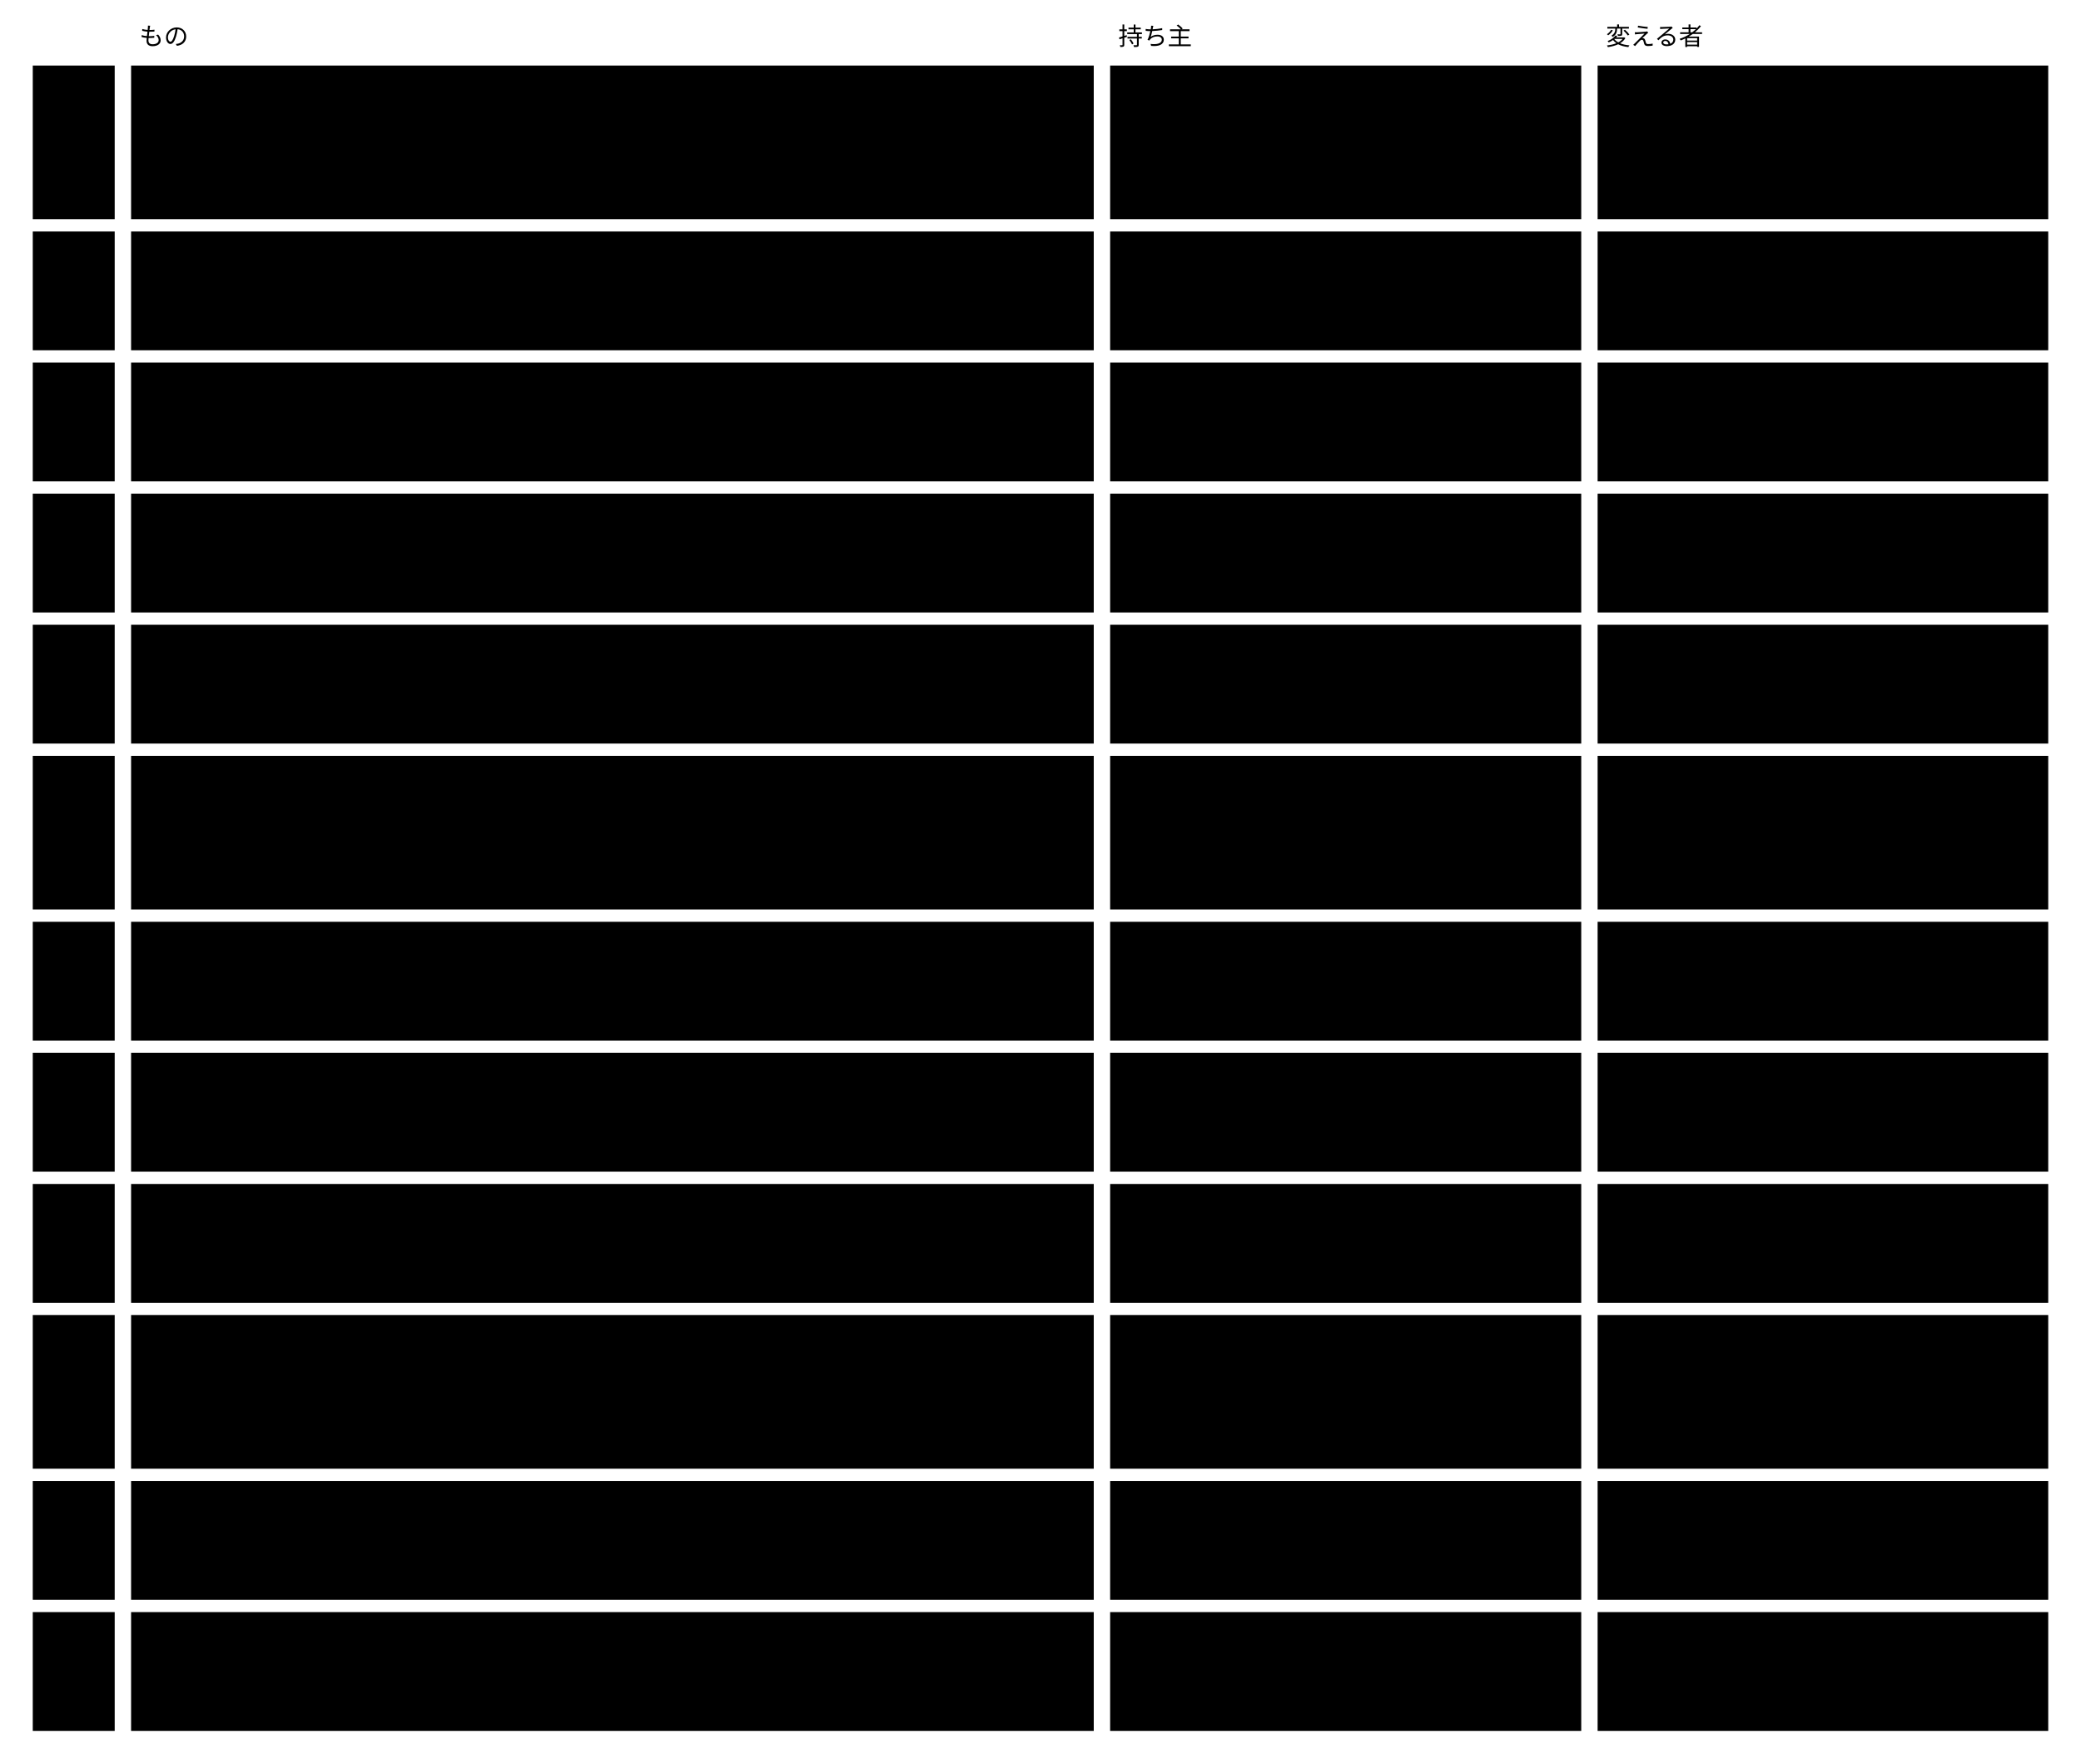
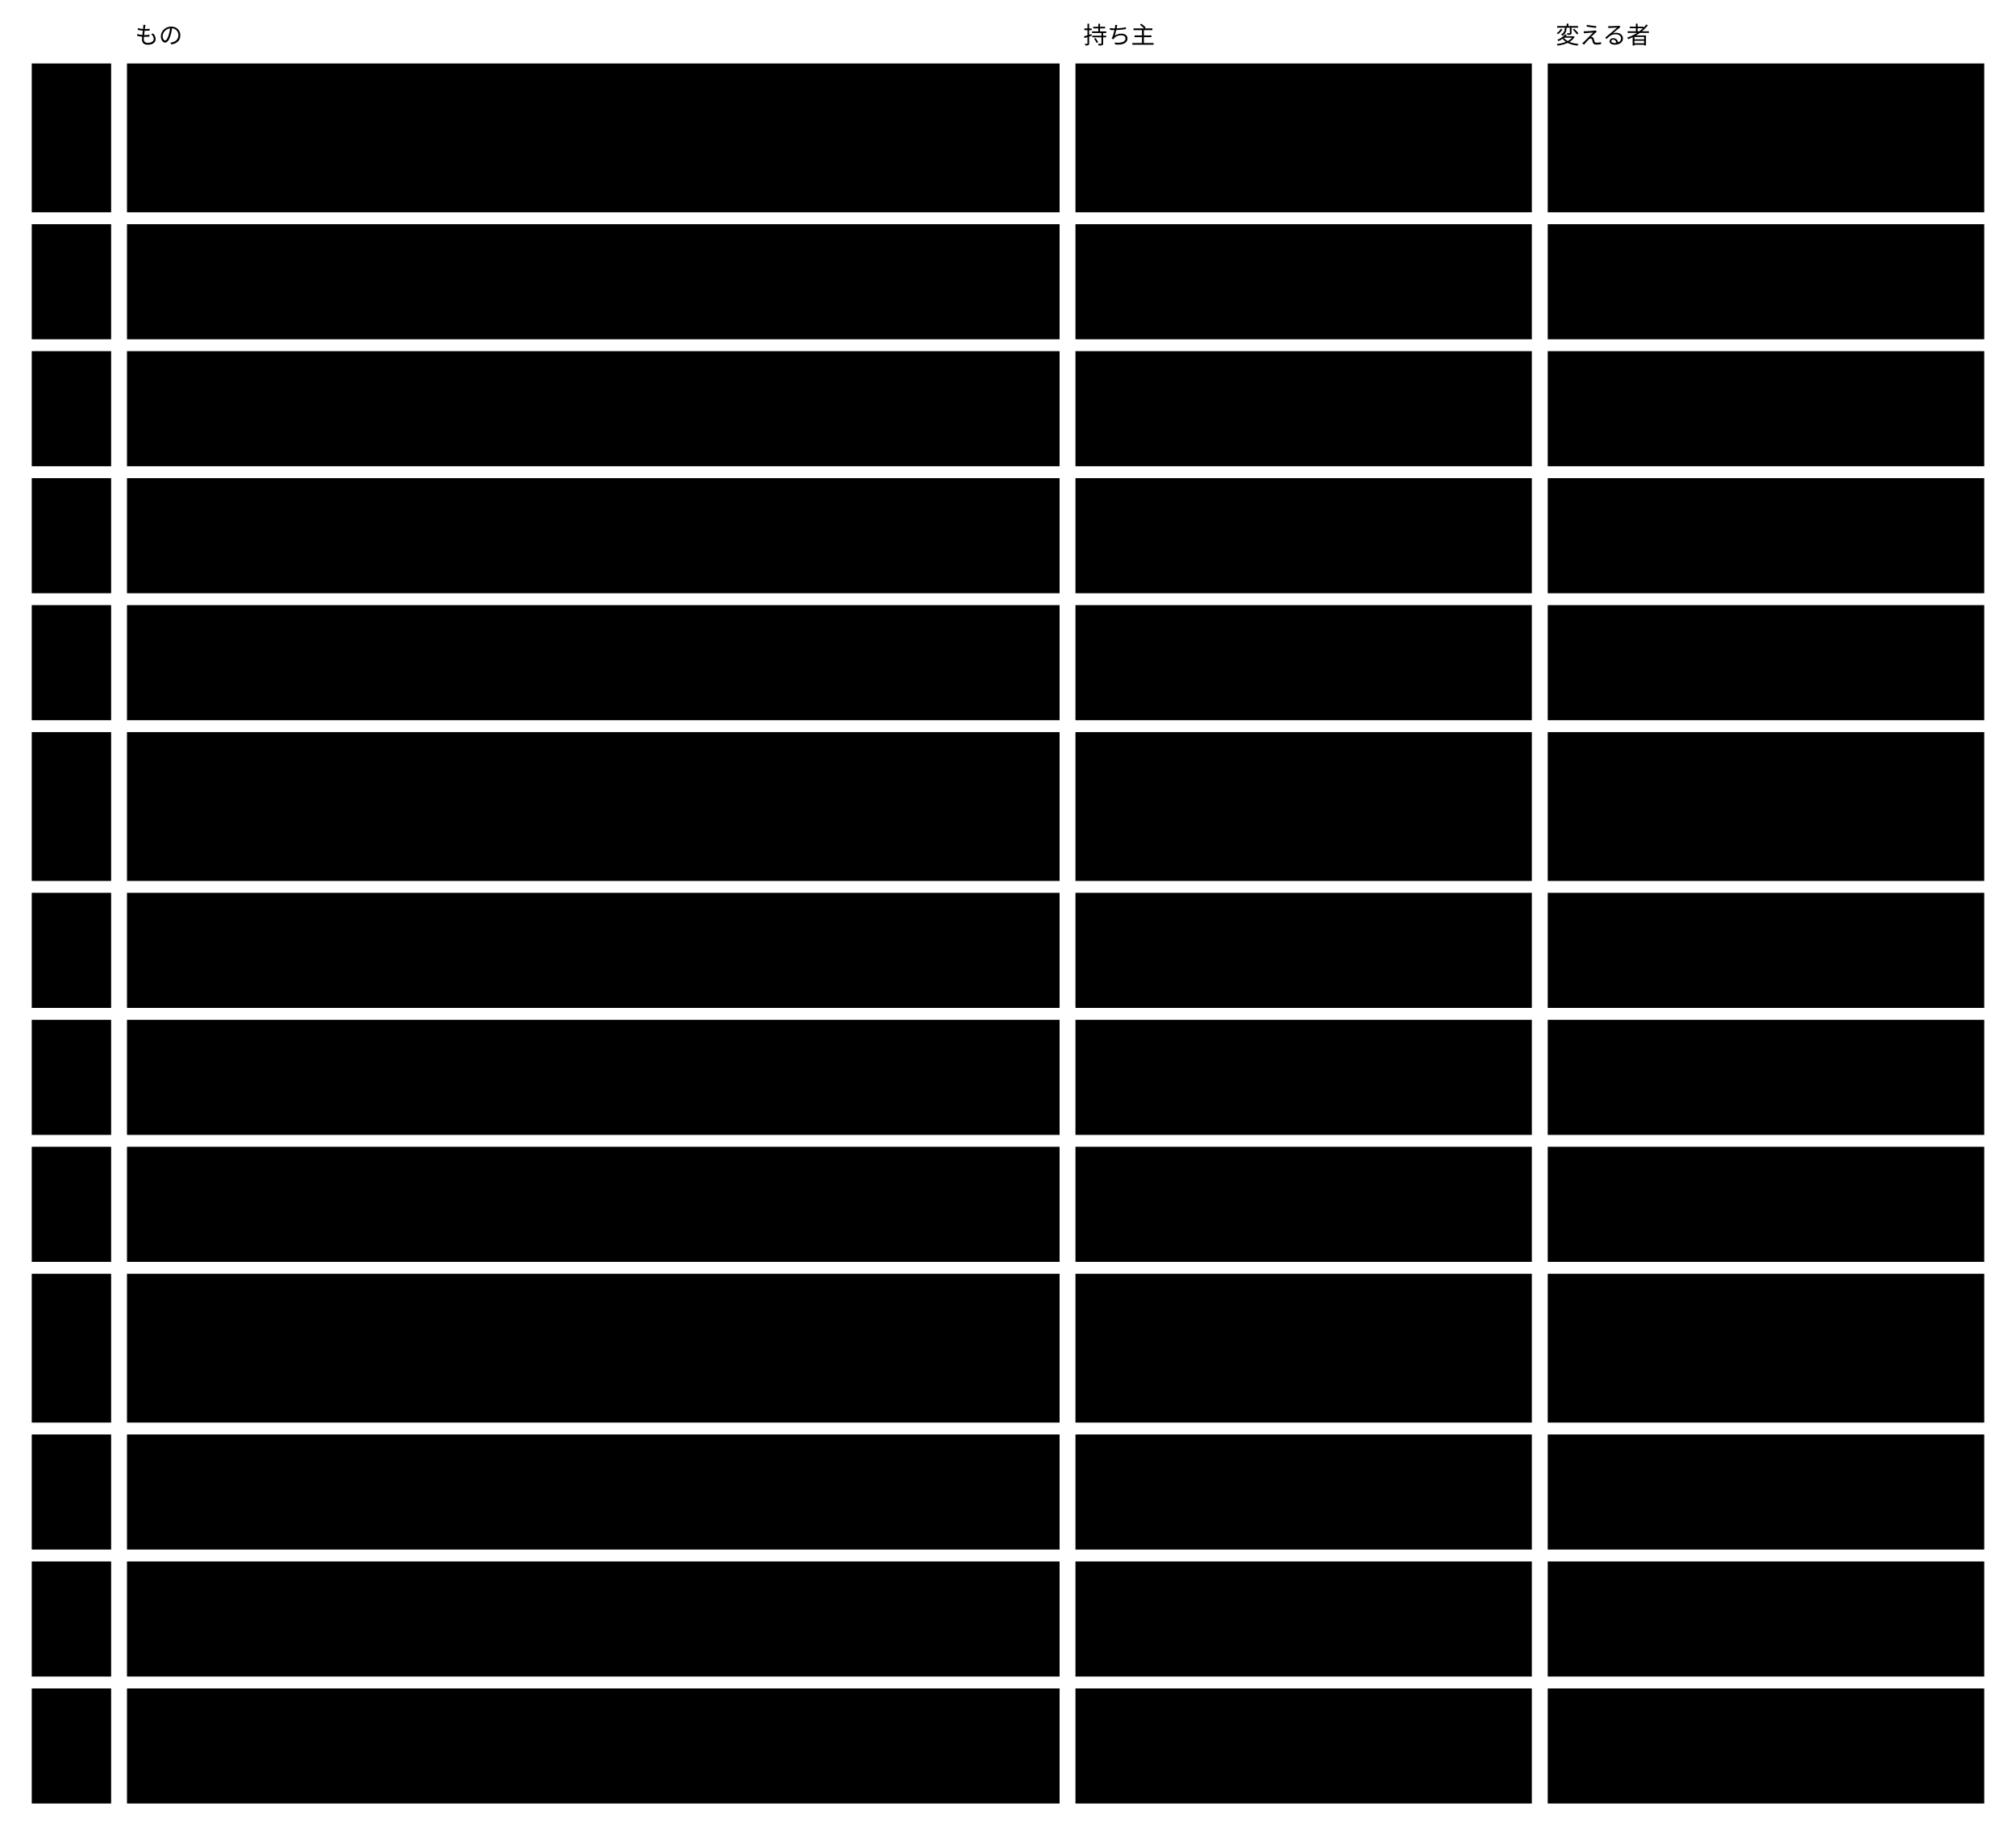
- <svg viewBox="0 0 1016 861" style="min-width:900px" role="img" aria-label="境界：何を誰が持ち、誰が変えるか">
+ <svg viewBox="0 0 1016 925" style="min-width:900px" role="img" aria-label="境界：何を誰が持ち、誰が変えるか">
  <text class="note" x="20" y="22" />
  <text class="note" x="68" y="22">もの</text>
  <text class="note" x="546" y="22">持ち主</text>
  <text class="note" x="784" y="22">変える者</text>
  <rect class="box focus" x="16" y="32" width="40" height="75" />
  <text class="title" x="26" y="57">1</text>
  <rect class="box focus" x="16" y="113" width="40" height="58" />
  <text class="title" x="26" y="138">2</text>
  <rect class="box focus" x="16" y="177" width="40" height="58" />
  <text class="title" x="26" y="202">3</text>
  <rect class="box focus" x="16" y="241" width="40" height="58" />
  <text class="title" x="26" y="266">4</text>
  <rect class="box focus" x="16" y="305" width="40" height="58" />
  <text class="title" x="26" y="330">5</text>
  <rect class="box focus" x="16" y="369" width="40" height="75" />
  <text class="title" x="26" y="394">6</text>
  <rect class="box focus" x="16" y="450" width="40" height="58" />
  <text class="title" x="26" y="475">7</text>
  <rect class="box focus" x="16" y="514" width="40" height="58" />
  <text class="title" x="26" y="539">8</text>
  <rect class="box focus" x="16" y="578" width="40" height="58" />
  <text class="title" x="26" y="603">9</text>
  <rect class="box focus" x="16" y="642" width="40" height="75" />
  <text class="title" x="26" y="667">10</text>
  <rect class="box focus" x="16" y="723" width="40" height="58" />
  <text class="title" x="26" y="748">11</text>
  <rect class="box focus" x="16" y="787" width="40" height="58" />
  <text class="title" x="26" y="812">12</text>
+   <rect class="box focus" x="16" y="851" width="40" height="58" />
+   <text class="title" x="26" y="876">13</text>
  <rect class="box" x="64" y="32" width="470" height="75" />
  <text class="label" x="74" y="57">Semantic Abstract Schema（版で識別する。メタスキーマ ・ Core</text>
  <text class="label" x="74" y="74">の語彙 ・ Concrete の契約 ・ 拡張の契約 ・ 一員の形 ・ tool</text>
  <text class="label" x="74" y="91">permissions の形 ・ 閉じた一覧のデータ）</text>
  <rect class="box" x="542" y="32" width="230" height="75" />
  <text class="label" x="552" y="57">Core</text>
  <rect class="box" x="780" y="32" width="220" height="75" />
  <text class="label" x="790" y="57">Core だけ</text>
  <rect class="box" x="64" y="113" width="470" height="58" />
  <text class="label" x="74" y="138">個々の Concrete スキーマの文書（欄 ・ rule ・ term ・ 文脈の語彙</text>
  <text class="label" x="74" y="155"> ・ view ・ 割り当て ・ 変えてよい範囲 ・ 公開する部分）</text>
  <rect class="box" x="542" y="113" width="230" height="58" />
  <text class="label" x="552" y="138">文脈</text>
  <rect class="box" x="780" y="113" width="220" height="58" />
  <text class="label" x="790" y="138">その文脈だけ</text>
  <rect class="box" x="64" y="177" width="470" height="58" />
  <text class="label" x="74" y="202">Concrete の公開する部分の版（公開する term ・ x- の定義 ・ x-ref</text>
  <text class="label" x="74" y="219">で指される欄の形）</text>
  <rect class="box" x="542" y="177" width="230" height="58" />
  <text class="label" x="552" y="202">文脈（公開された言葉として出す）</text>
  <rect class="box" x="780" y="177" width="220" height="58" />
  <text class="label" x="790" y="202">その文脈だけ。版は並べて出し、</text>
  <text class="label" x="790" y="219">出した版は変えない</text>
  <rect class="box" x="64" y="241" width="470" height="58" />
  <text class="label" x="74" y="266">instance と判定の記録（記録の形は Abstract の一員）</text>
  <rect class="box" x="542" y="241" width="230" height="58" />
  <text class="label" x="552" y="266">文脈</text>
  <rect class="box" x="780" y="241" width="220" height="58" />
  <text class="label" x="790" y="266">文脈。人の判定は人が出した変更</text>
  <text class="label" x="790" y="283">でだけ</text>
  <rect class="box" x="64" y="305" width="470" height="58" />
  <text class="label" x="74" y="330">検証のエンジンと protocol</text>
  <rect class="box" x="542" y="305" width="230" height="58" />
  <text class="label" x="552" y="330">Core</text>
  <rect class="box" x="780" y="305" width="220" height="58" />
  <text class="label" x="790" y="330">Core だけ（実装の言語は契約に</text>
  <text class="label" x="790" y="347">出さない）</text>
  <rect class="box" x="64" y="369" width="470" height="75" />
  <text class="label" x="74" y="394">tool permissions（どの外のツールを呼んでよいか）</text>
  <rect class="box" x="542" y="369" width="230" height="75" />
  <text class="label" x="552" y="394">形は Abstract、</text>
  <text class="label" x="552" y="411">値は文脈（agents.json</text>
  <text class="label" x="552" y="428">のような設定ファイルに外出し）</text>
  <rect class="box" x="780" y="369" width="220" height="75" />
  <text class="label" x="790" y="394">その文脈。Concrete</text>
  <text class="label" x="790" y="411">には呼ぶツールの名前だけを書く</text>
  <rect class="box" x="64" y="450" width="470" height="58" />
  <text class="label" x="74" y="475">Concrete が足した x- の意味の検証と、その依存</text>
  <rect class="box" x="542" y="450" width="230" height="58" />
  <text class="label" x="552" y="475">Concrete（文脈）</text>
  <rect class="box" x="780" y="450" width="220" height="58" />
  <text class="label" x="790" y="475">その文脈。Core</text>
  <text class="label" x="790" y="492">は作法だけを持つ</text>
  <rect class="box" x="64" y="514" width="470" height="58" />
  <text class="label" x="74" y="539">変更の記録（理由 ・ 目的の参照 ・ 書いた者の種類 ・ 変更の項目。</text>
  <text class="label" x="74" y="556">セッション ID は持たない。形は Abstract の一員）</text>
  <rect class="box" x="542" y="514" width="230" height="58" />
  <text class="label" x="552" y="539">文脈</text>
  <rect class="box" x="780" y="514" width="220" height="58" />
  <text class="label" x="790" y="539">その文脈。書くのは変更を出した</text>
  <text class="label" x="790" y="556">作者か AI の Agent</text>
  <rect class="box" x="64" y="578" width="470" height="58" />
  <text class="label" x="74" y="603">ファイルの前後の値 ・ 履歴 ・ 出した者 ・ 時刻 ・ 取り込み ・ 衝突</text>
  <rect class="box" x="542" y="578" width="230" height="58" />
  <text class="label" x="552" y="603">外（AI のツール ・ harness ・</text>
  <text class="label" x="552" y="620">Git などの変更の仕組み）</text>
  <rect class="box" x="780" y="578" width="220" height="58" />
  <text class="label" x="790" y="603">外。基盤は受け取るだけ</text>
  <rect class="box" x="64" y="642" width="470" height="75" />
  <text class="label" x="74" y="667">セッションの中身（会話の記録）</text>
  <rect class="box" x="542" y="642" width="230" height="75" />
  <text class="label" x="552" y="667">外（手元の AI のツール）</text>
  <rect class="box" x="780" y="642" width="220" height="75" />
  <text class="label" x="790" y="667">外。リポジトリに入れず、</text>
  <text class="label" x="790" y="684">変更の記録はセッションの id</text>
  <text class="label" x="790" y="701">だけを持つ</text>
  <rect class="box" x="64" y="723" width="470" height="58" />
  <text class="label" x="74" y="748">セッションを管理する役（ID の発行 ・ 始まりと終わり ・</text>
  <text class="label" x="74" y="765">子のセッションへの受け渡し）</text>
  <rect class="box" x="542" y="723" width="230" height="58" />
  <text class="label" x="552" y="748">外（harness ・ AI のツール）</text>
  <rect class="box" x="780" y="723" width="220" height="58" />
  <text class="label" x="790" y="748">外。Core は参照を受け取るだけ</text>
  <rect class="box" x="64" y="787" width="470" height="58" />
  <text class="label" x="74" y="812">手元のセッションの索引（セッションの参照 → 変更の記録の id。形は</text>
  <text class="label" x="74" y="829">Abstract の一員）</text>
  <rect class="box" x="542" y="787" width="230" height="58" />
  <text class="label" x="552" y="812">作業した人の手元（コミットしな</text>
  <text class="label" x="552" y="829">い）</text>
  <rect class="box" x="780" y="787" width="220" height="58" />
  <text class="label" x="790" y="812">作業した本人だけ</text>
+   <rect class="box" x="64" y="851" width="470" height="58" />
+   <text class="label" x="74" y="876">関係の索引（instance と x-ref。正本のファイルから作り直せる）</text>
+   <rect class="box" x="542" y="851" width="230" height="58" />
+   <text class="label" x="552" y="876">Core（手元の DB。コミットしな</text>
+   <text class="label" x="552" y="893">い）</text>
+   <rect class="box" x="780" y="851" width="220" height="58" />
+   <text class="label" x="790" y="876">Core だけ。Concrete</text>
+   <text class="label" x="790" y="893">は保存の形を宣言しない</text>
</svg>
